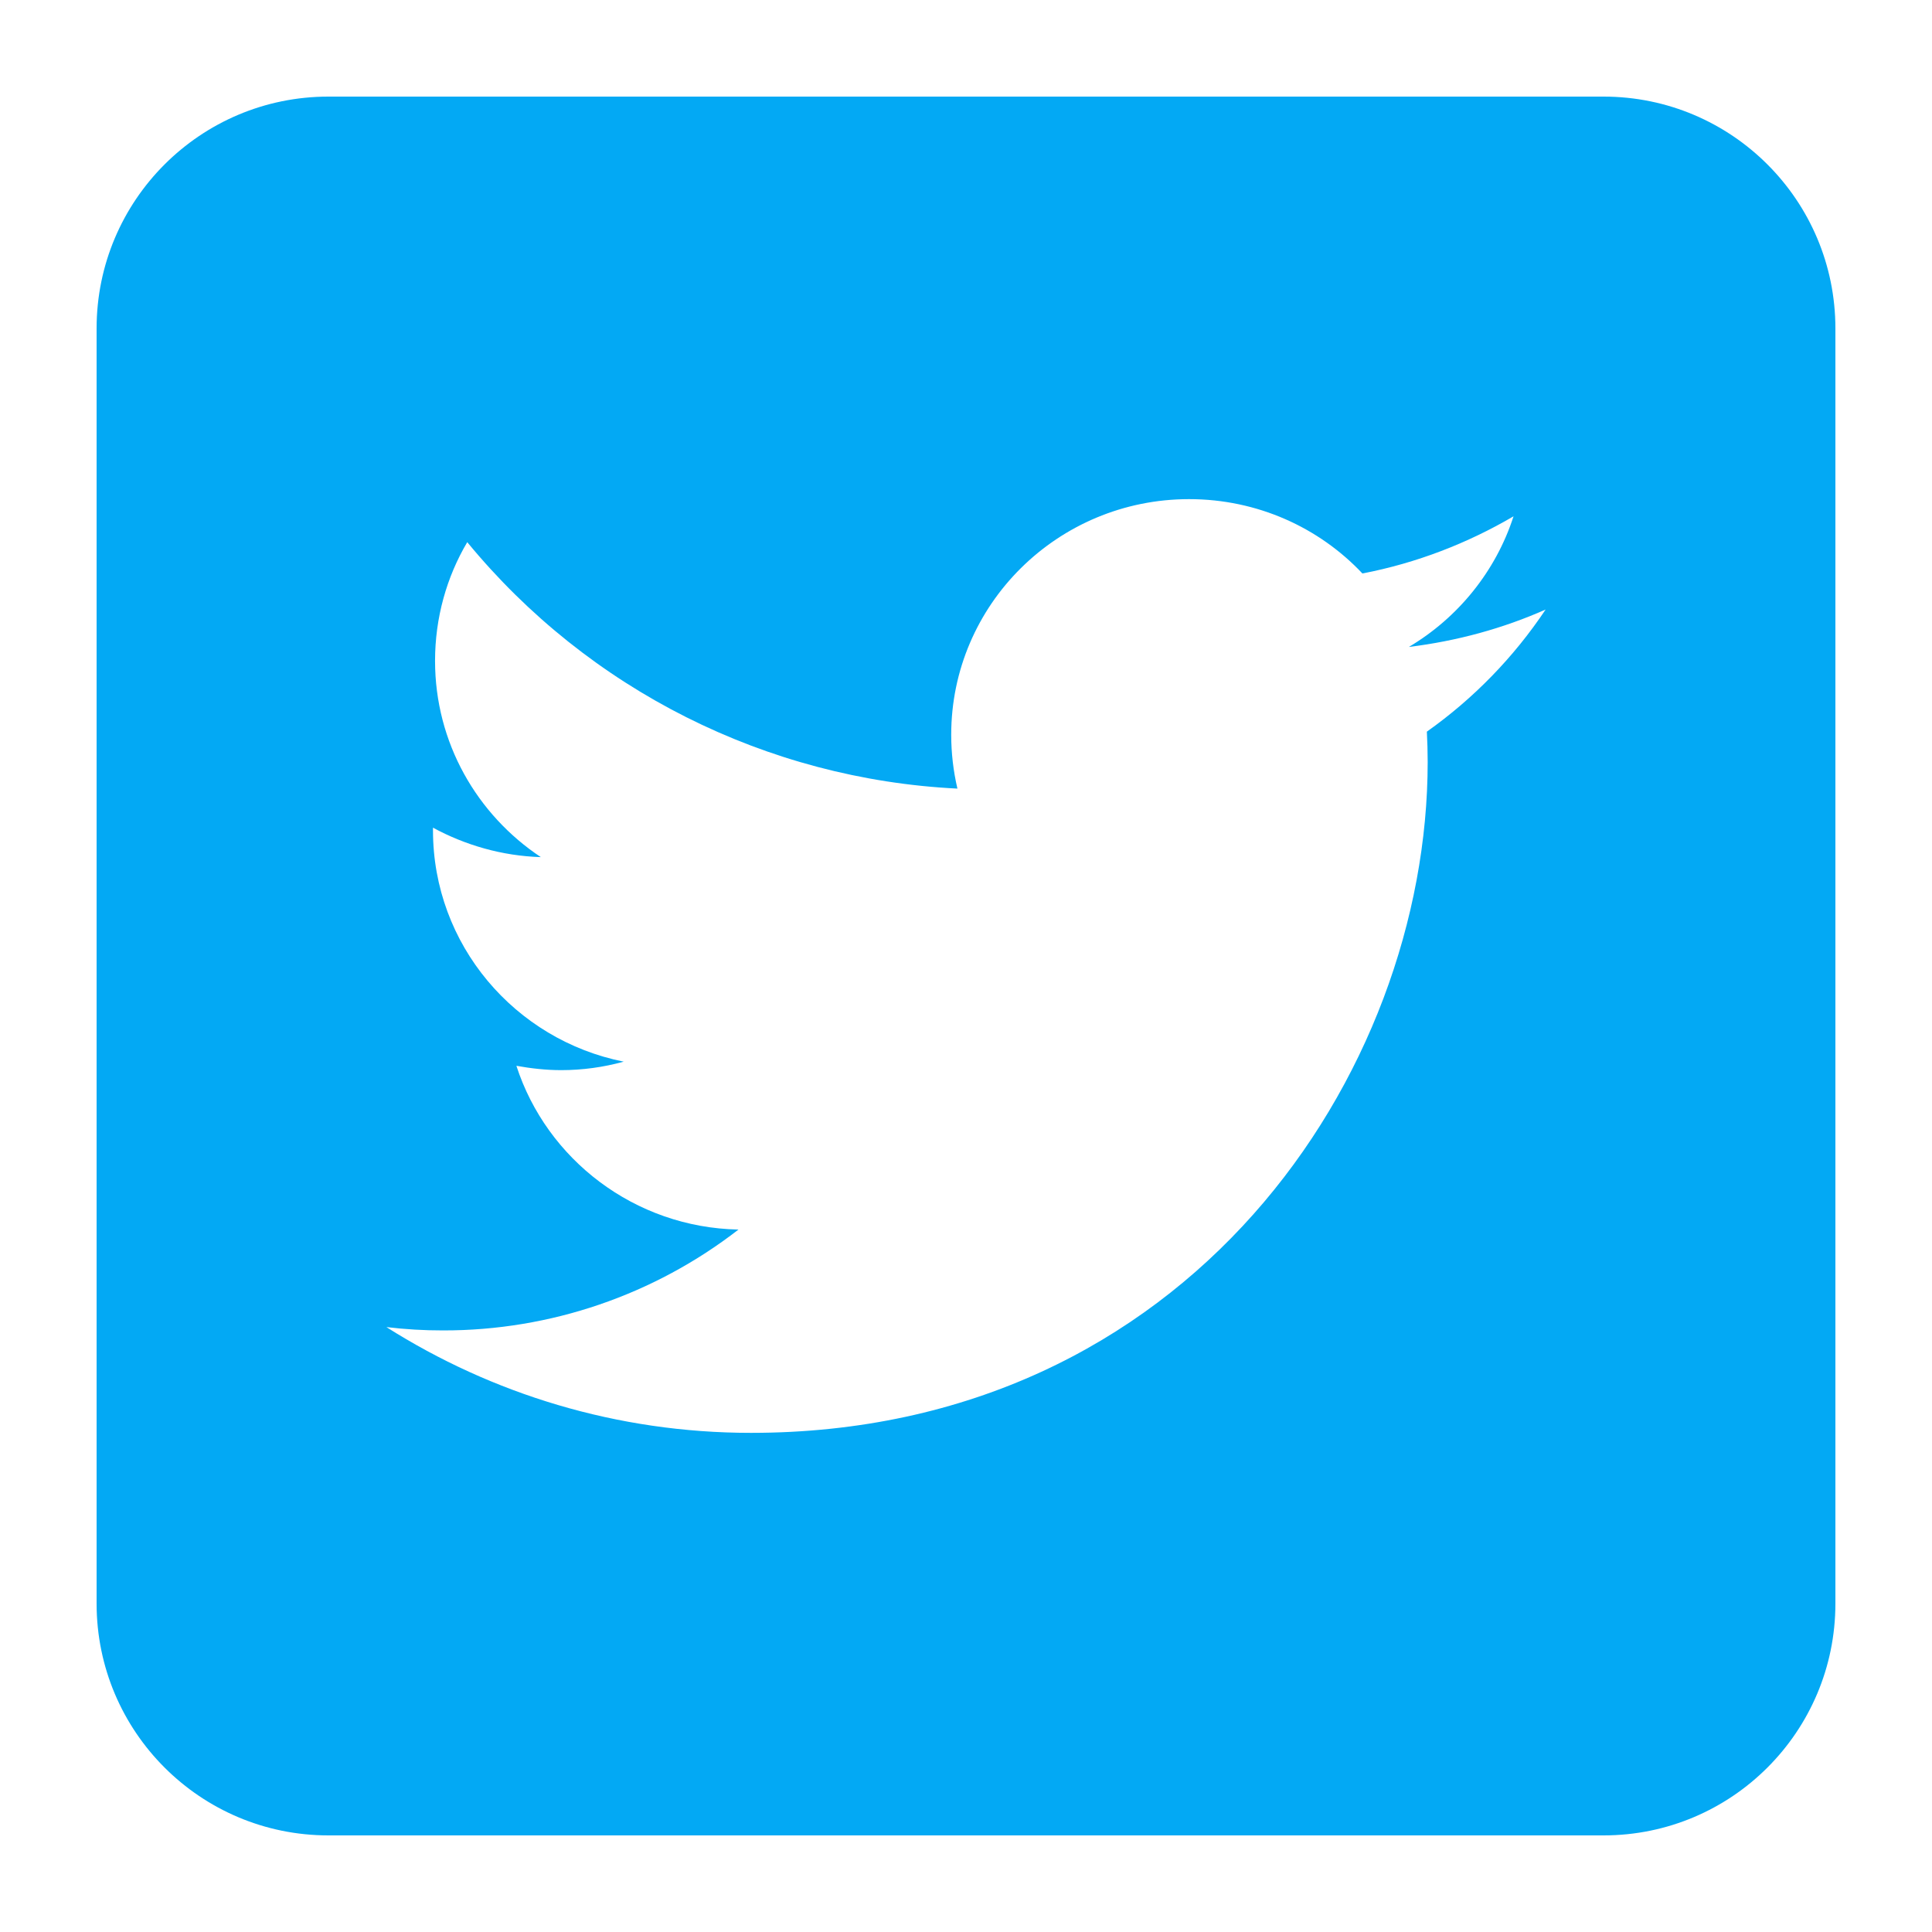
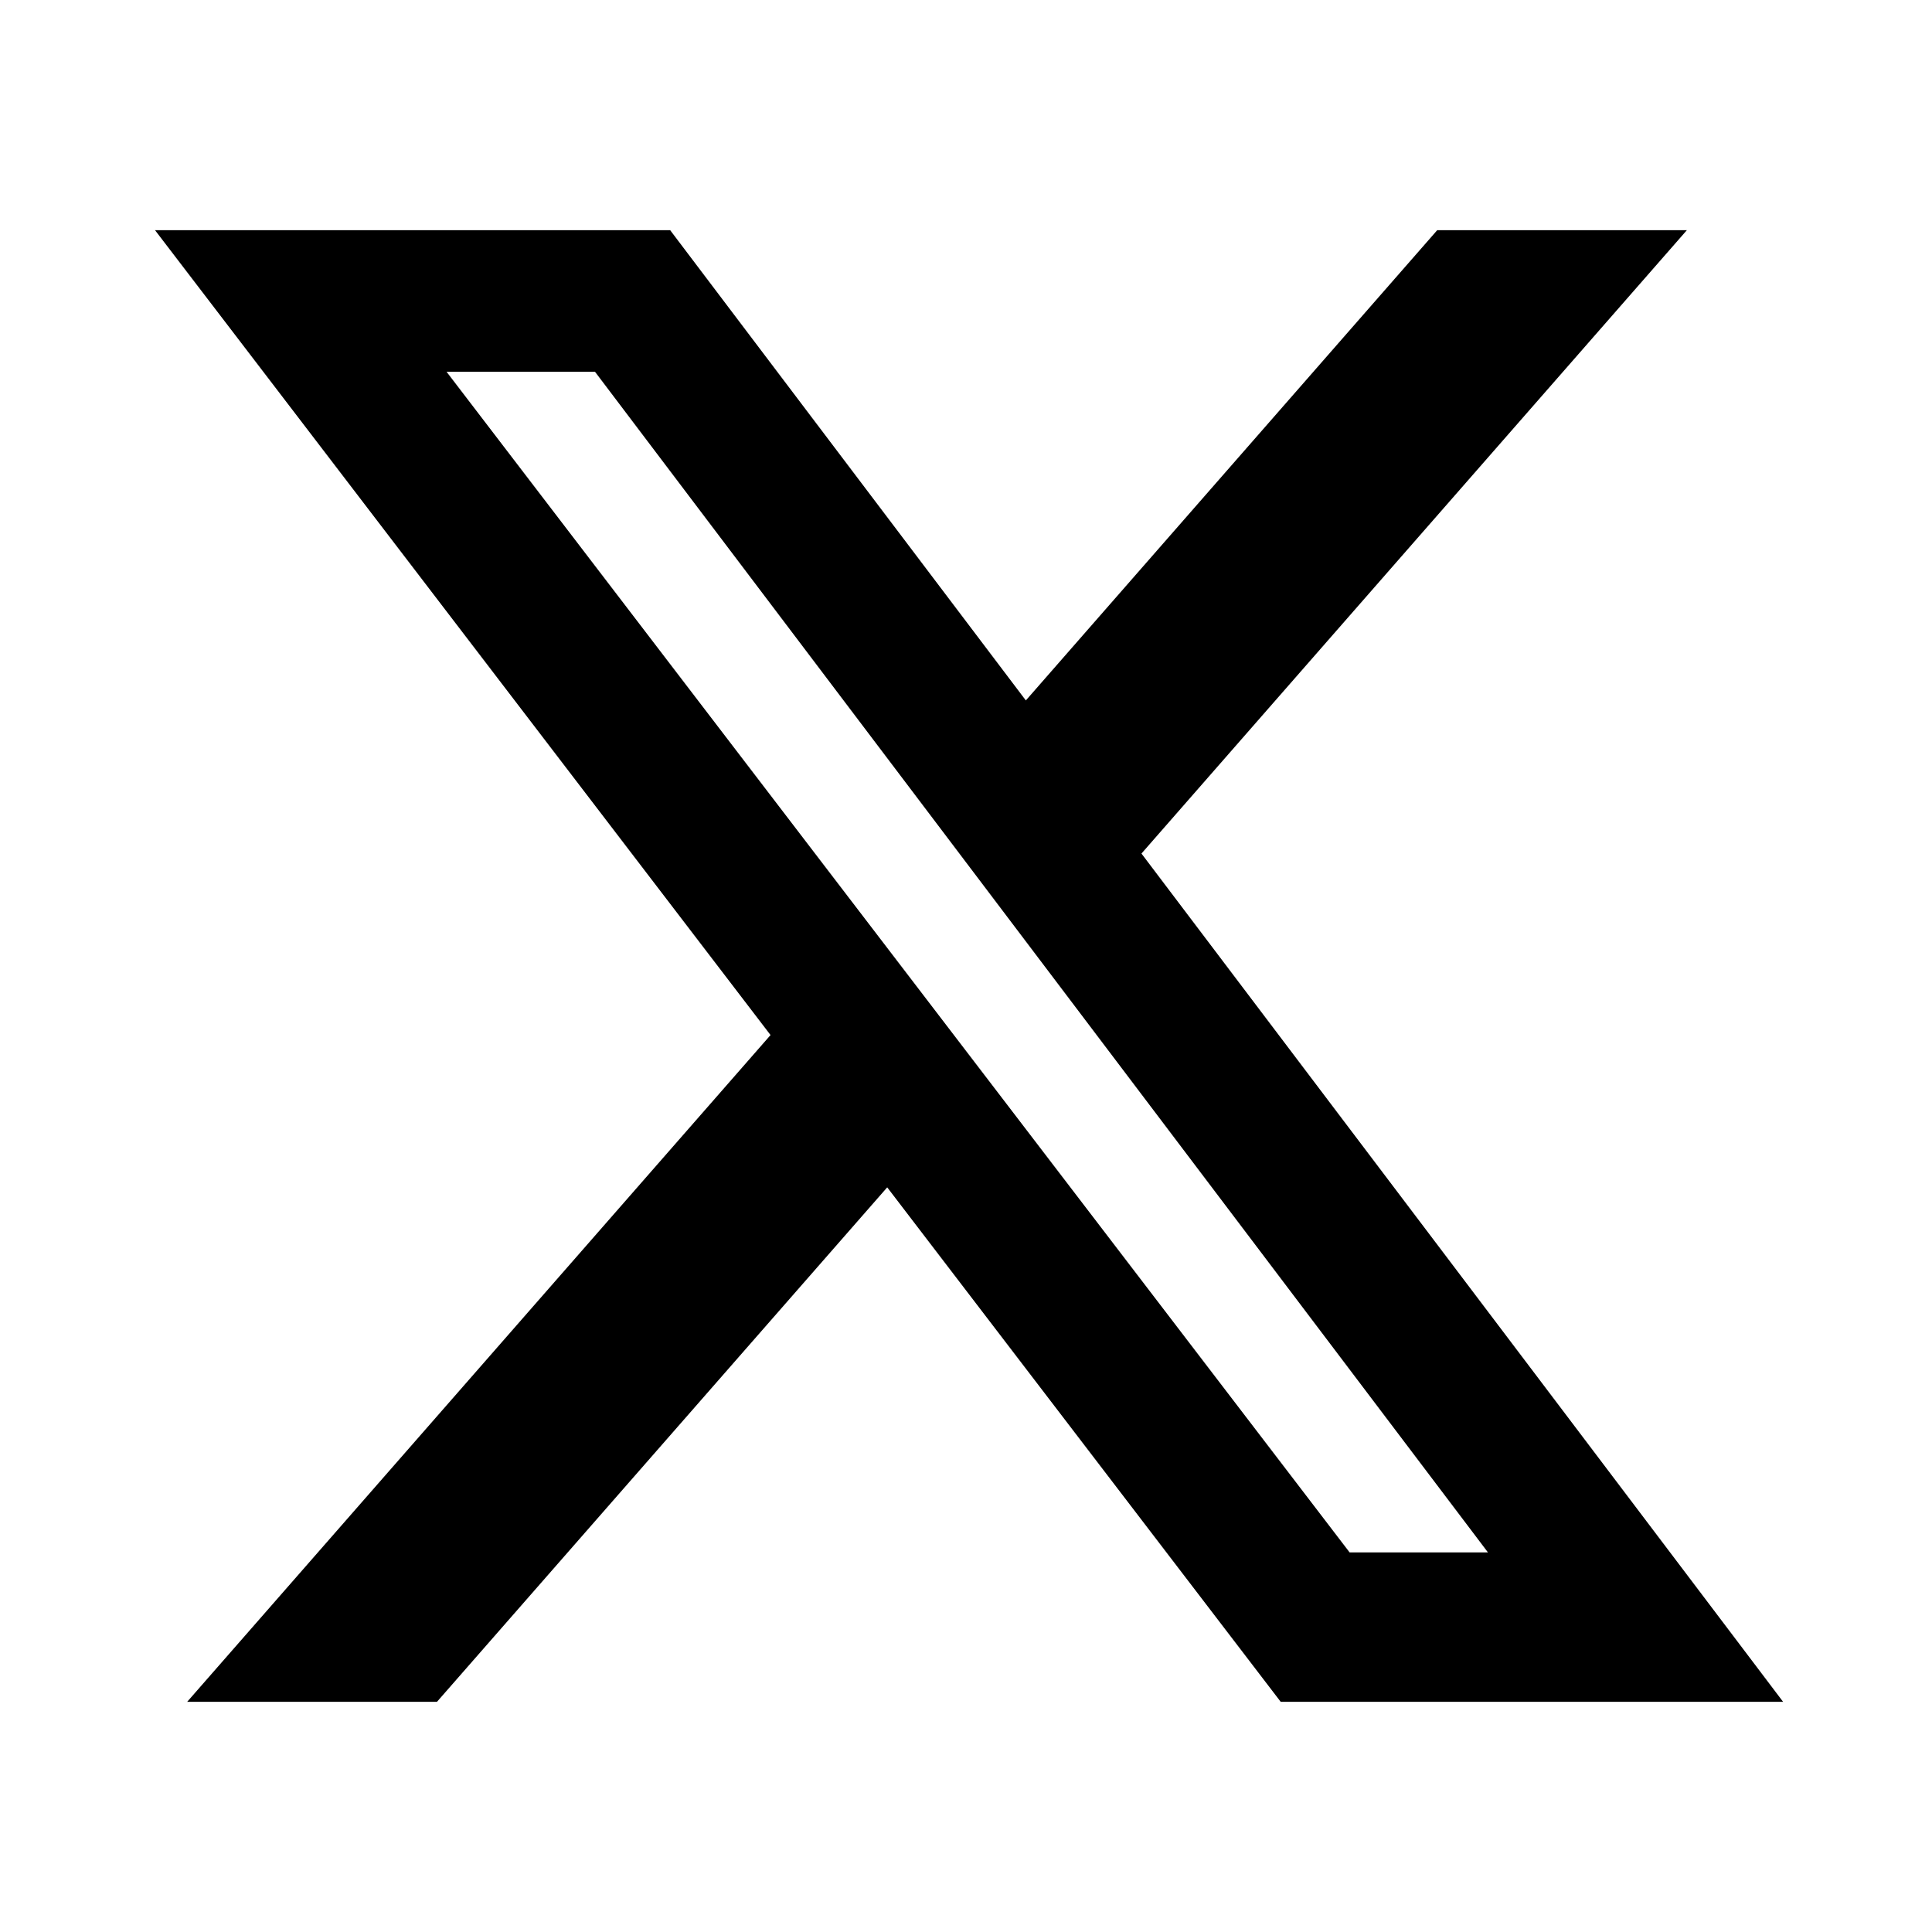
- <svg xmlns="http://www.w3.org/2000/svg" t="1783320883002" class="icon" viewBox="0 0 1024 1024" version="1.1" p-id="11212" width="128" height="128">
-   <path d="M849.92 51.2H174.08c-67.866 0-122.88 55.014-122.88 122.88v675.84c0 67.866 55.014 122.88 122.88 122.88h675.84c67.866 0 122.88-55.014 122.88-122.88V174.08c0-67.866-55.014-122.88-122.88-122.88z m-93.655 336.589a317.082 317.082 0 0 1 0.435 16.118c0 165.161-126.822 355.538-358.656 355.538-71.148 0-137.421-20.721-193.244-56.059a248.627 248.627 0 0 0 30.049 1.766 254.807 254.807 0 0 0 156.564-53.458c-55.137-1.085-101.678-37.284-117.714-86.794 7.675 1.372 15.616 2.299 23.747 2.299a124.621 124.621 0 0 0 33.132-4.5c-57.61-11.479-101.084-61.942-101.084-122.542v-1.464c17.029 9.216 36.485 14.961 57.155 15.596-33.859-22.497-56.064-60.667-56.064-104.033 0-22.815 6.149-44.436 17.065-62.904a359.219 359.219 0 0 0 259.804 130.621 125.373 125.373 0 0 1-3.292-28.508c0-68.977 56.428-124.913 126.06-124.913 36.244 0 68.961 15.078 91.889 39.404 28.733-5.53 55.731-16.026 80.097-30.305-9.4 29.128-29.425 53.786-55.48 69.243 25.62-3.149 49.894-9.82 72.479-19.825a247.844 247.844 0 0 1-62.94 64.722z" fill="#03A9F4" p-id="11213" />
+ <svg xmlns="http://www.w3.org/2000/svg" t="1794395224488" class="icon" viewBox="0 0 1024 1024" version="1.1" p-id="1654" width="200" height="200">
+   <path d="M761.759 122h132.321L605 452.4 945.08 902H678.8L470.24 629.32 231.599 902H99.2l309.2-353.4L82.16 122h273.04l188.52 249.24z m-46.439 700.8h73.32L315.359 197.04h-78.681z" fill="currentColor" p-id="1655" />
</svg>
